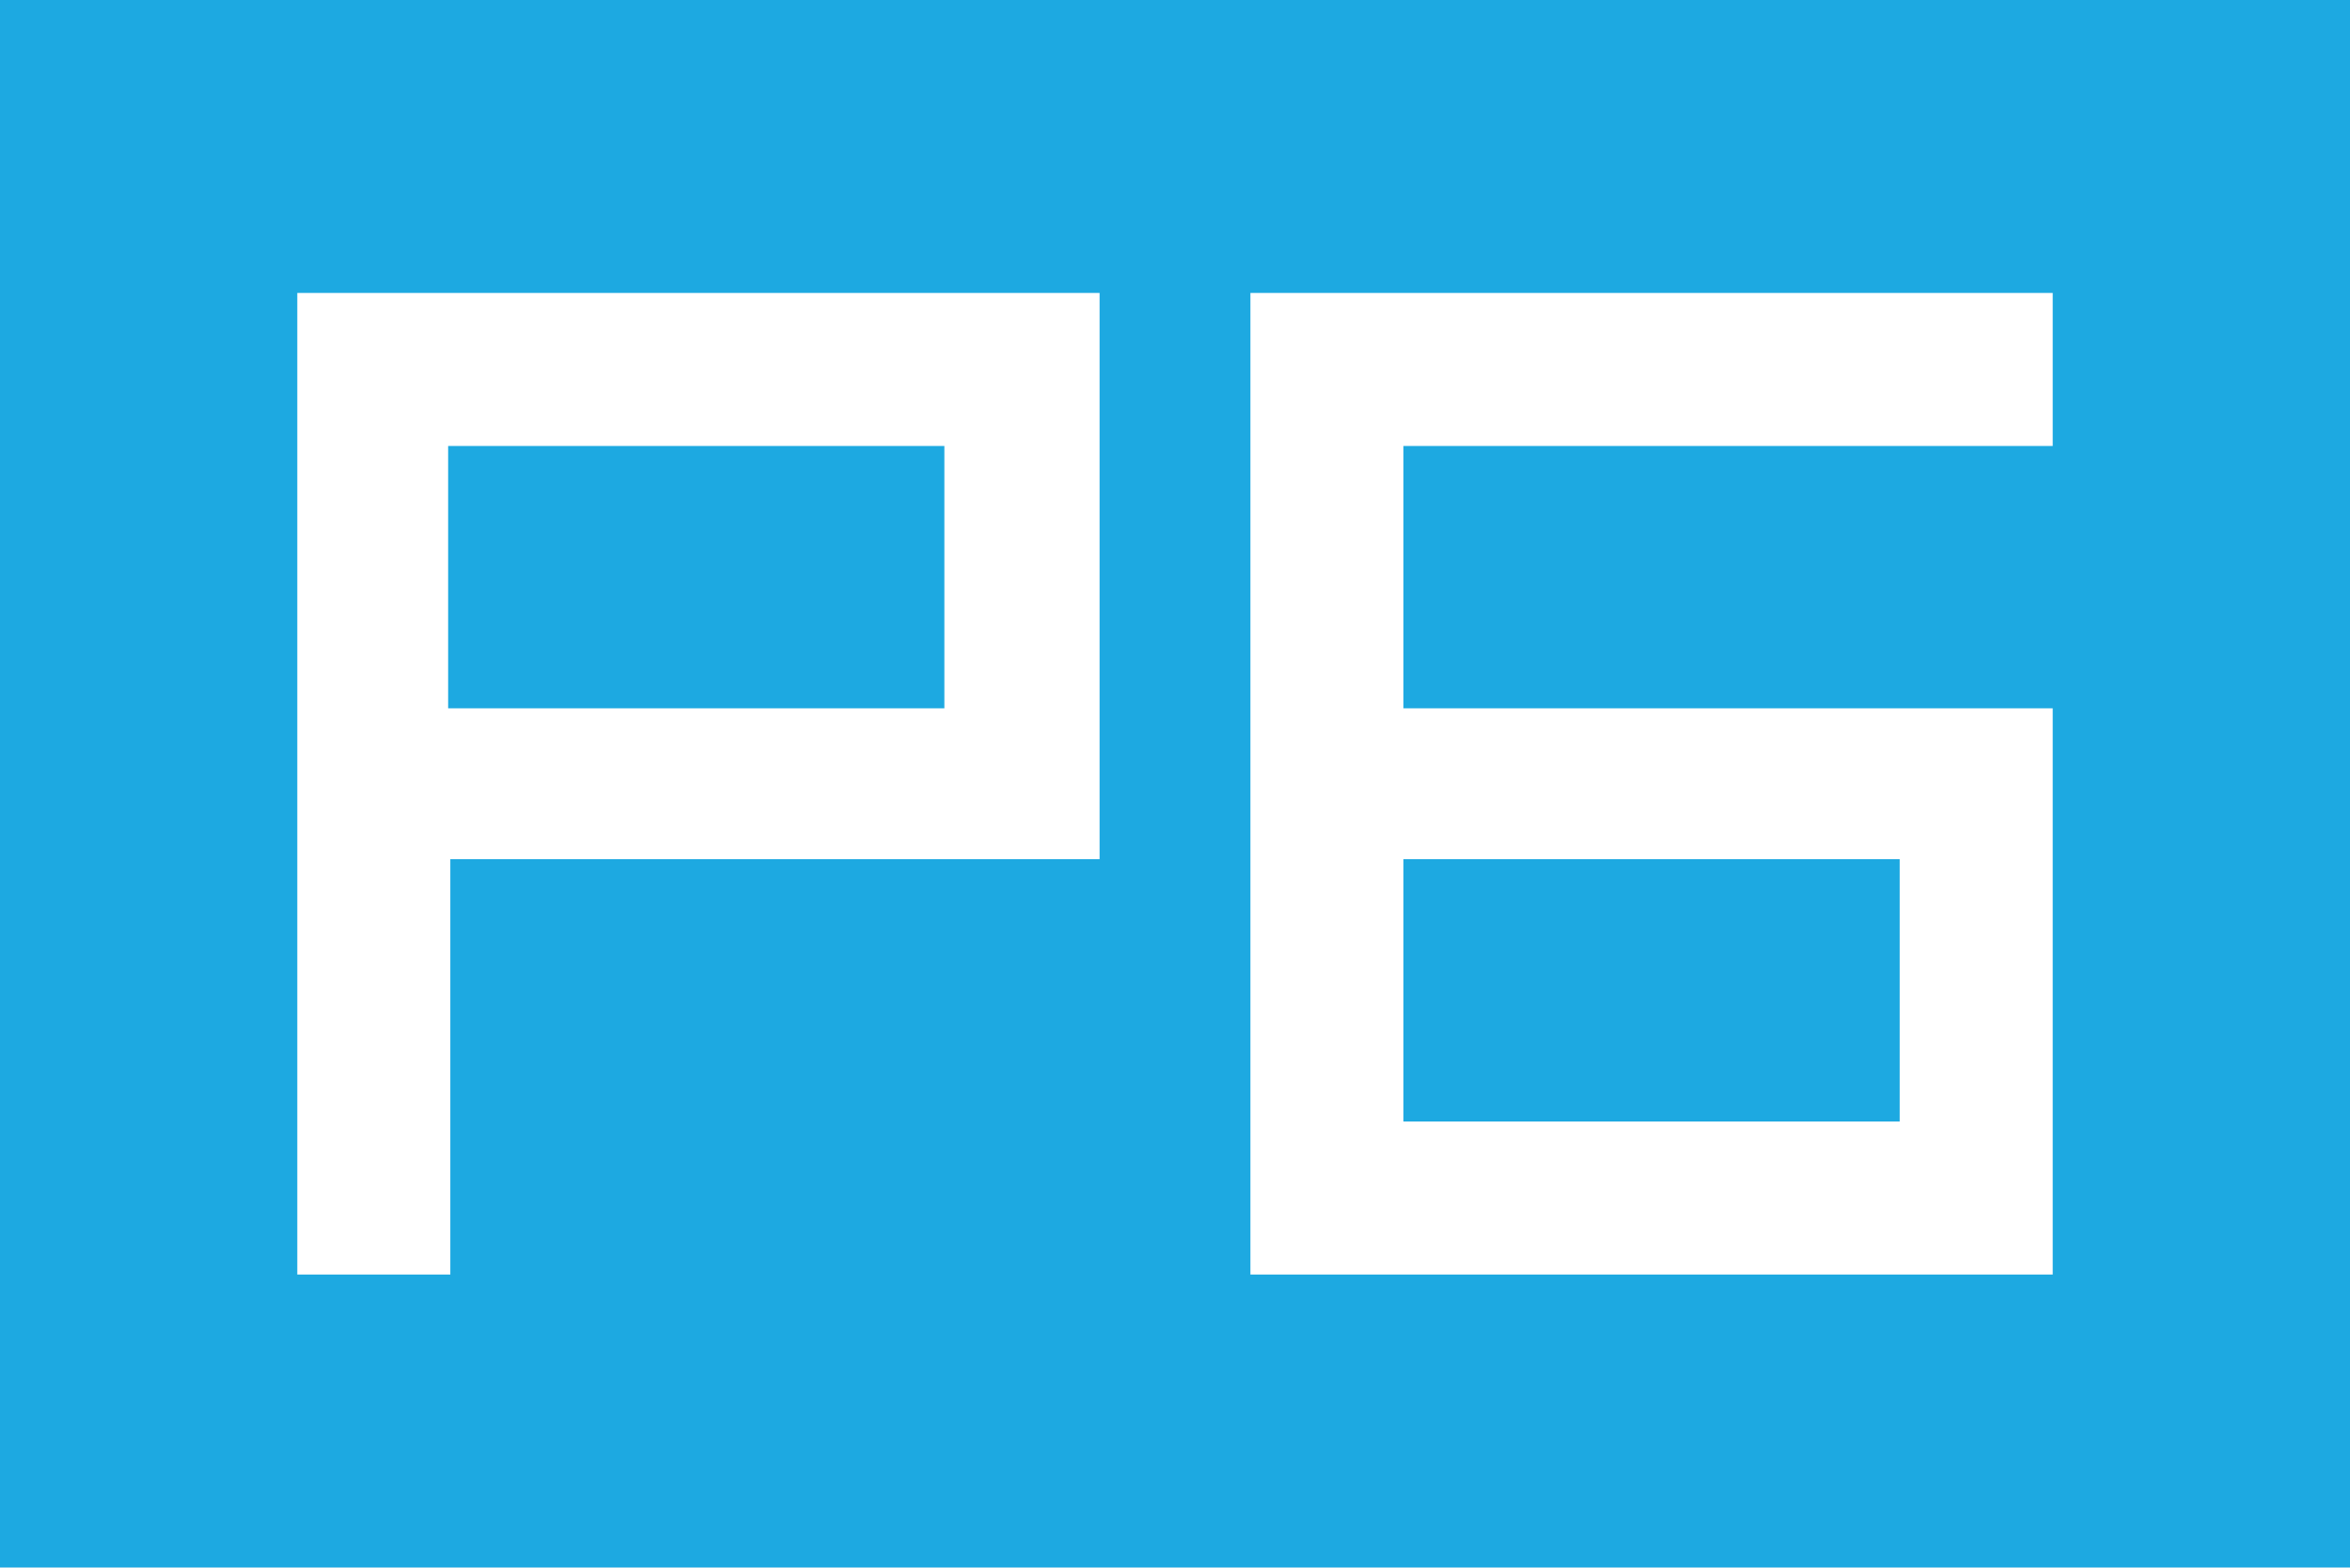
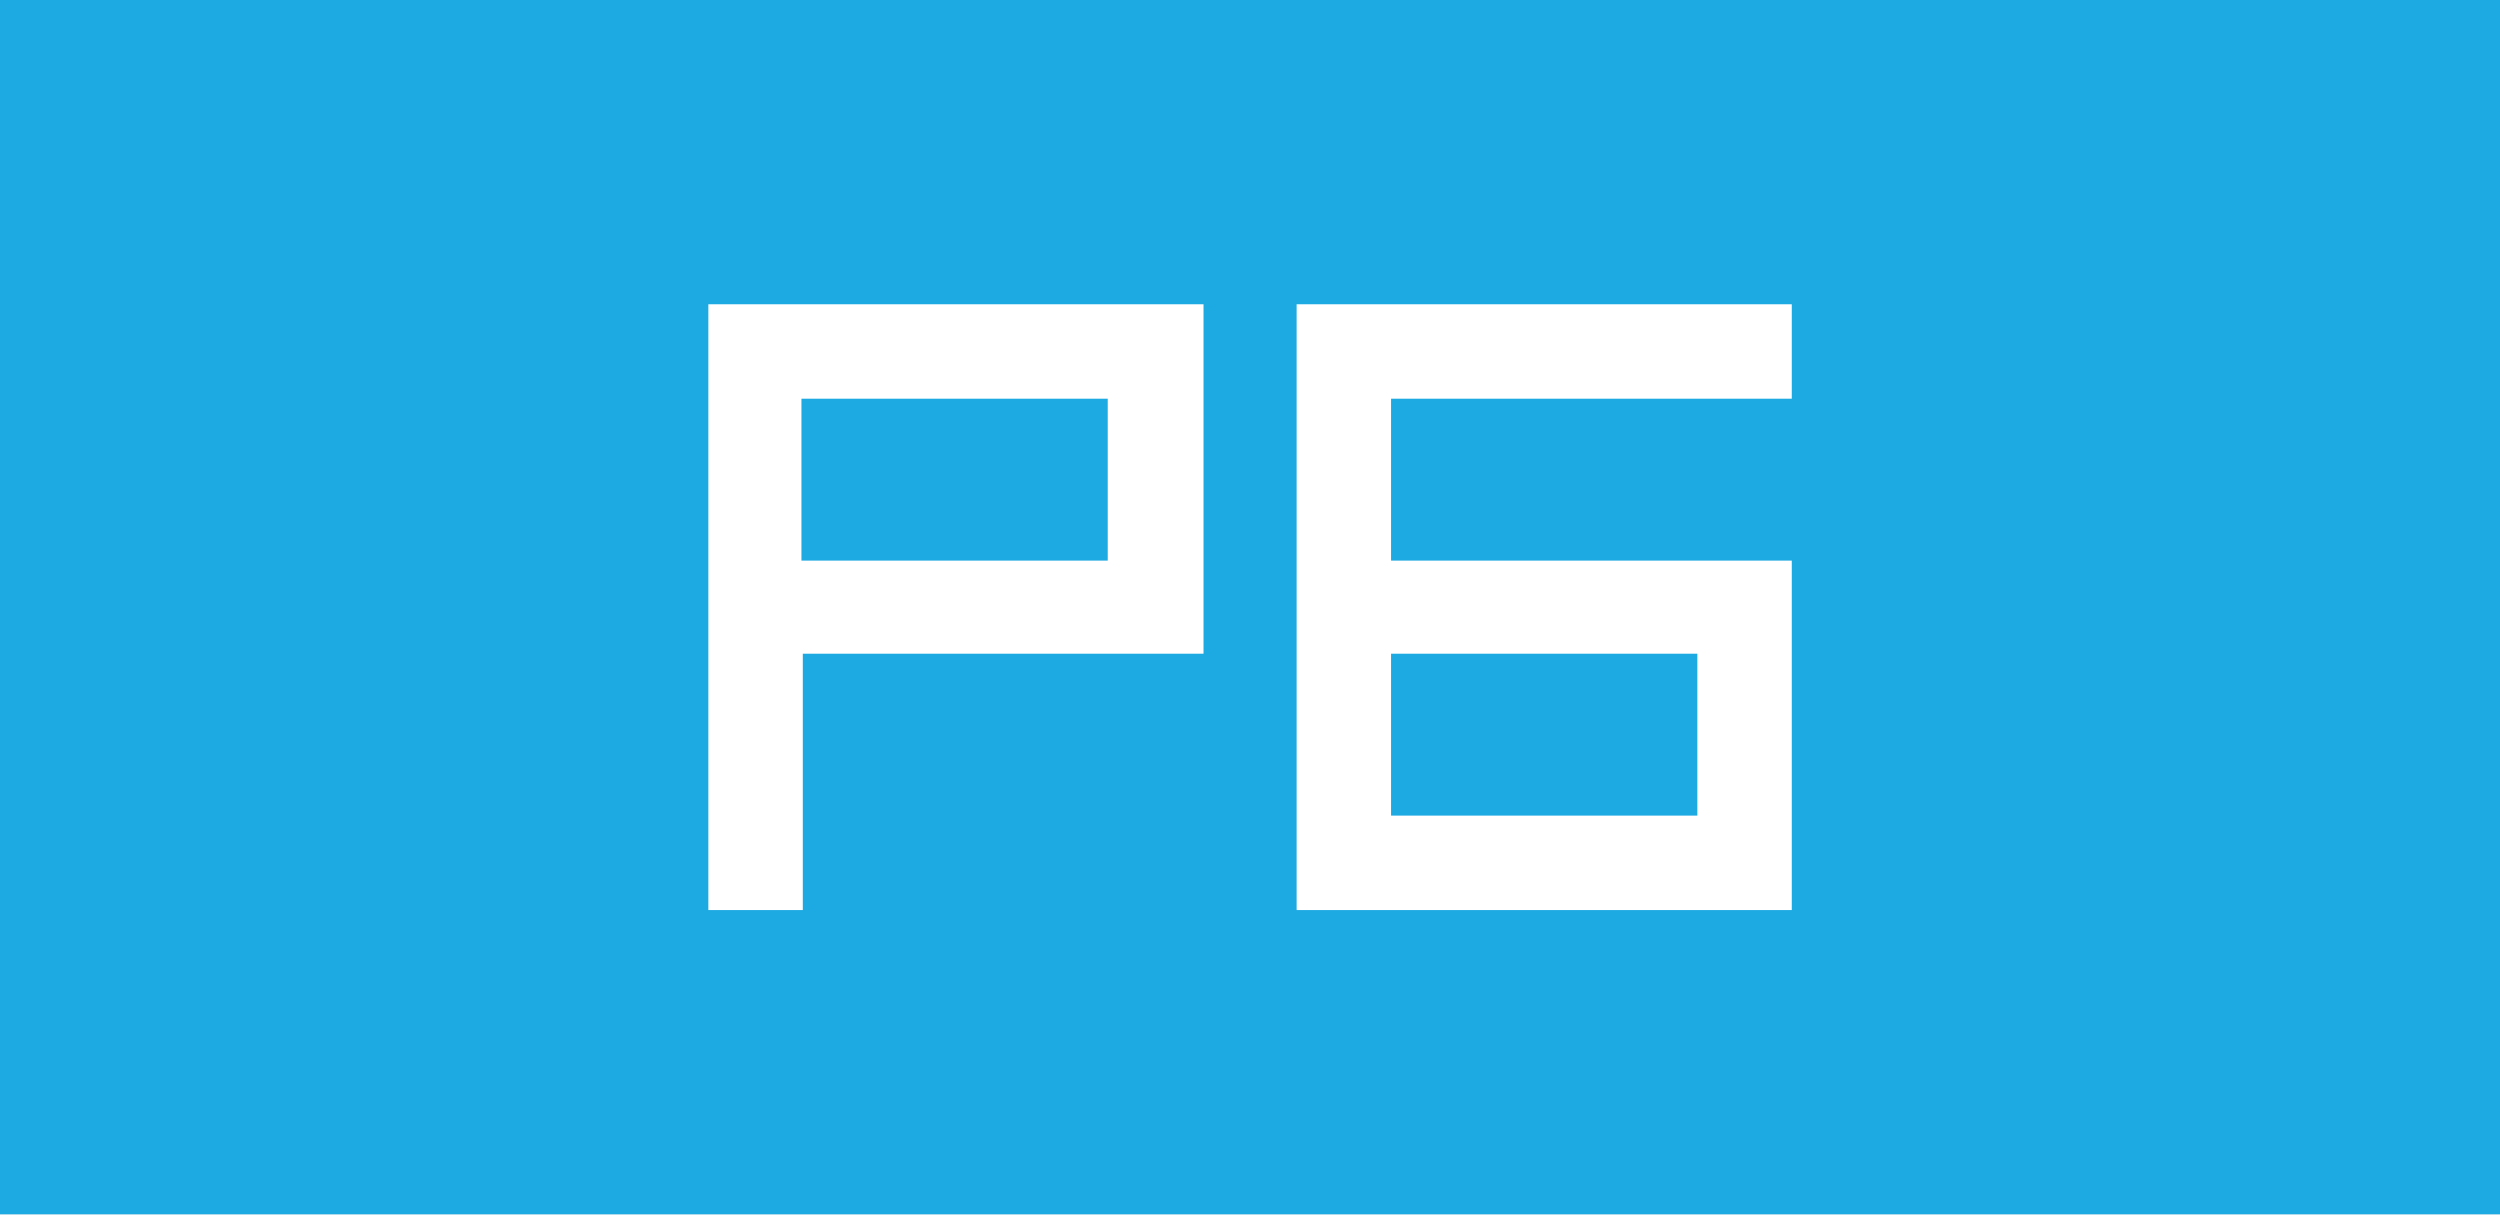
- <svg xmlns="http://www.w3.org/2000/svg" viewBox="0 0 107.5 71.7">
-   <path fill="#1da9e1" d="M0 0h107.5v71.7H0z" />
-   <path d="M13.6 13.4v44.9h7v-19h29.7V13.4zm29.7 19H20.5v-12h22.7v12zM93.9 20.4v-7H57.2v44.9h36.7V32.4H64.2v-12zm-7 18.9v12H64.2v-12z" fill="#fff" />
+ <svg xmlns="http://www.w3.org/2000/svg" viewBox="0 0 185.29 90">
+   <path fill="#1da9e1" d="M0 0h185.29v90H0z" />
+   <path d="M52.5 22.55v44.9h7v-19h29.7v-25.9zm29.7 19H59.4v-12h22.7v12zM132.8 29.55v-7H96.1v44.9h36.7v-25.9h-29.7v-12zm-7 18.9v12h-22.7v-12z" fill="#fff" />
</svg>
